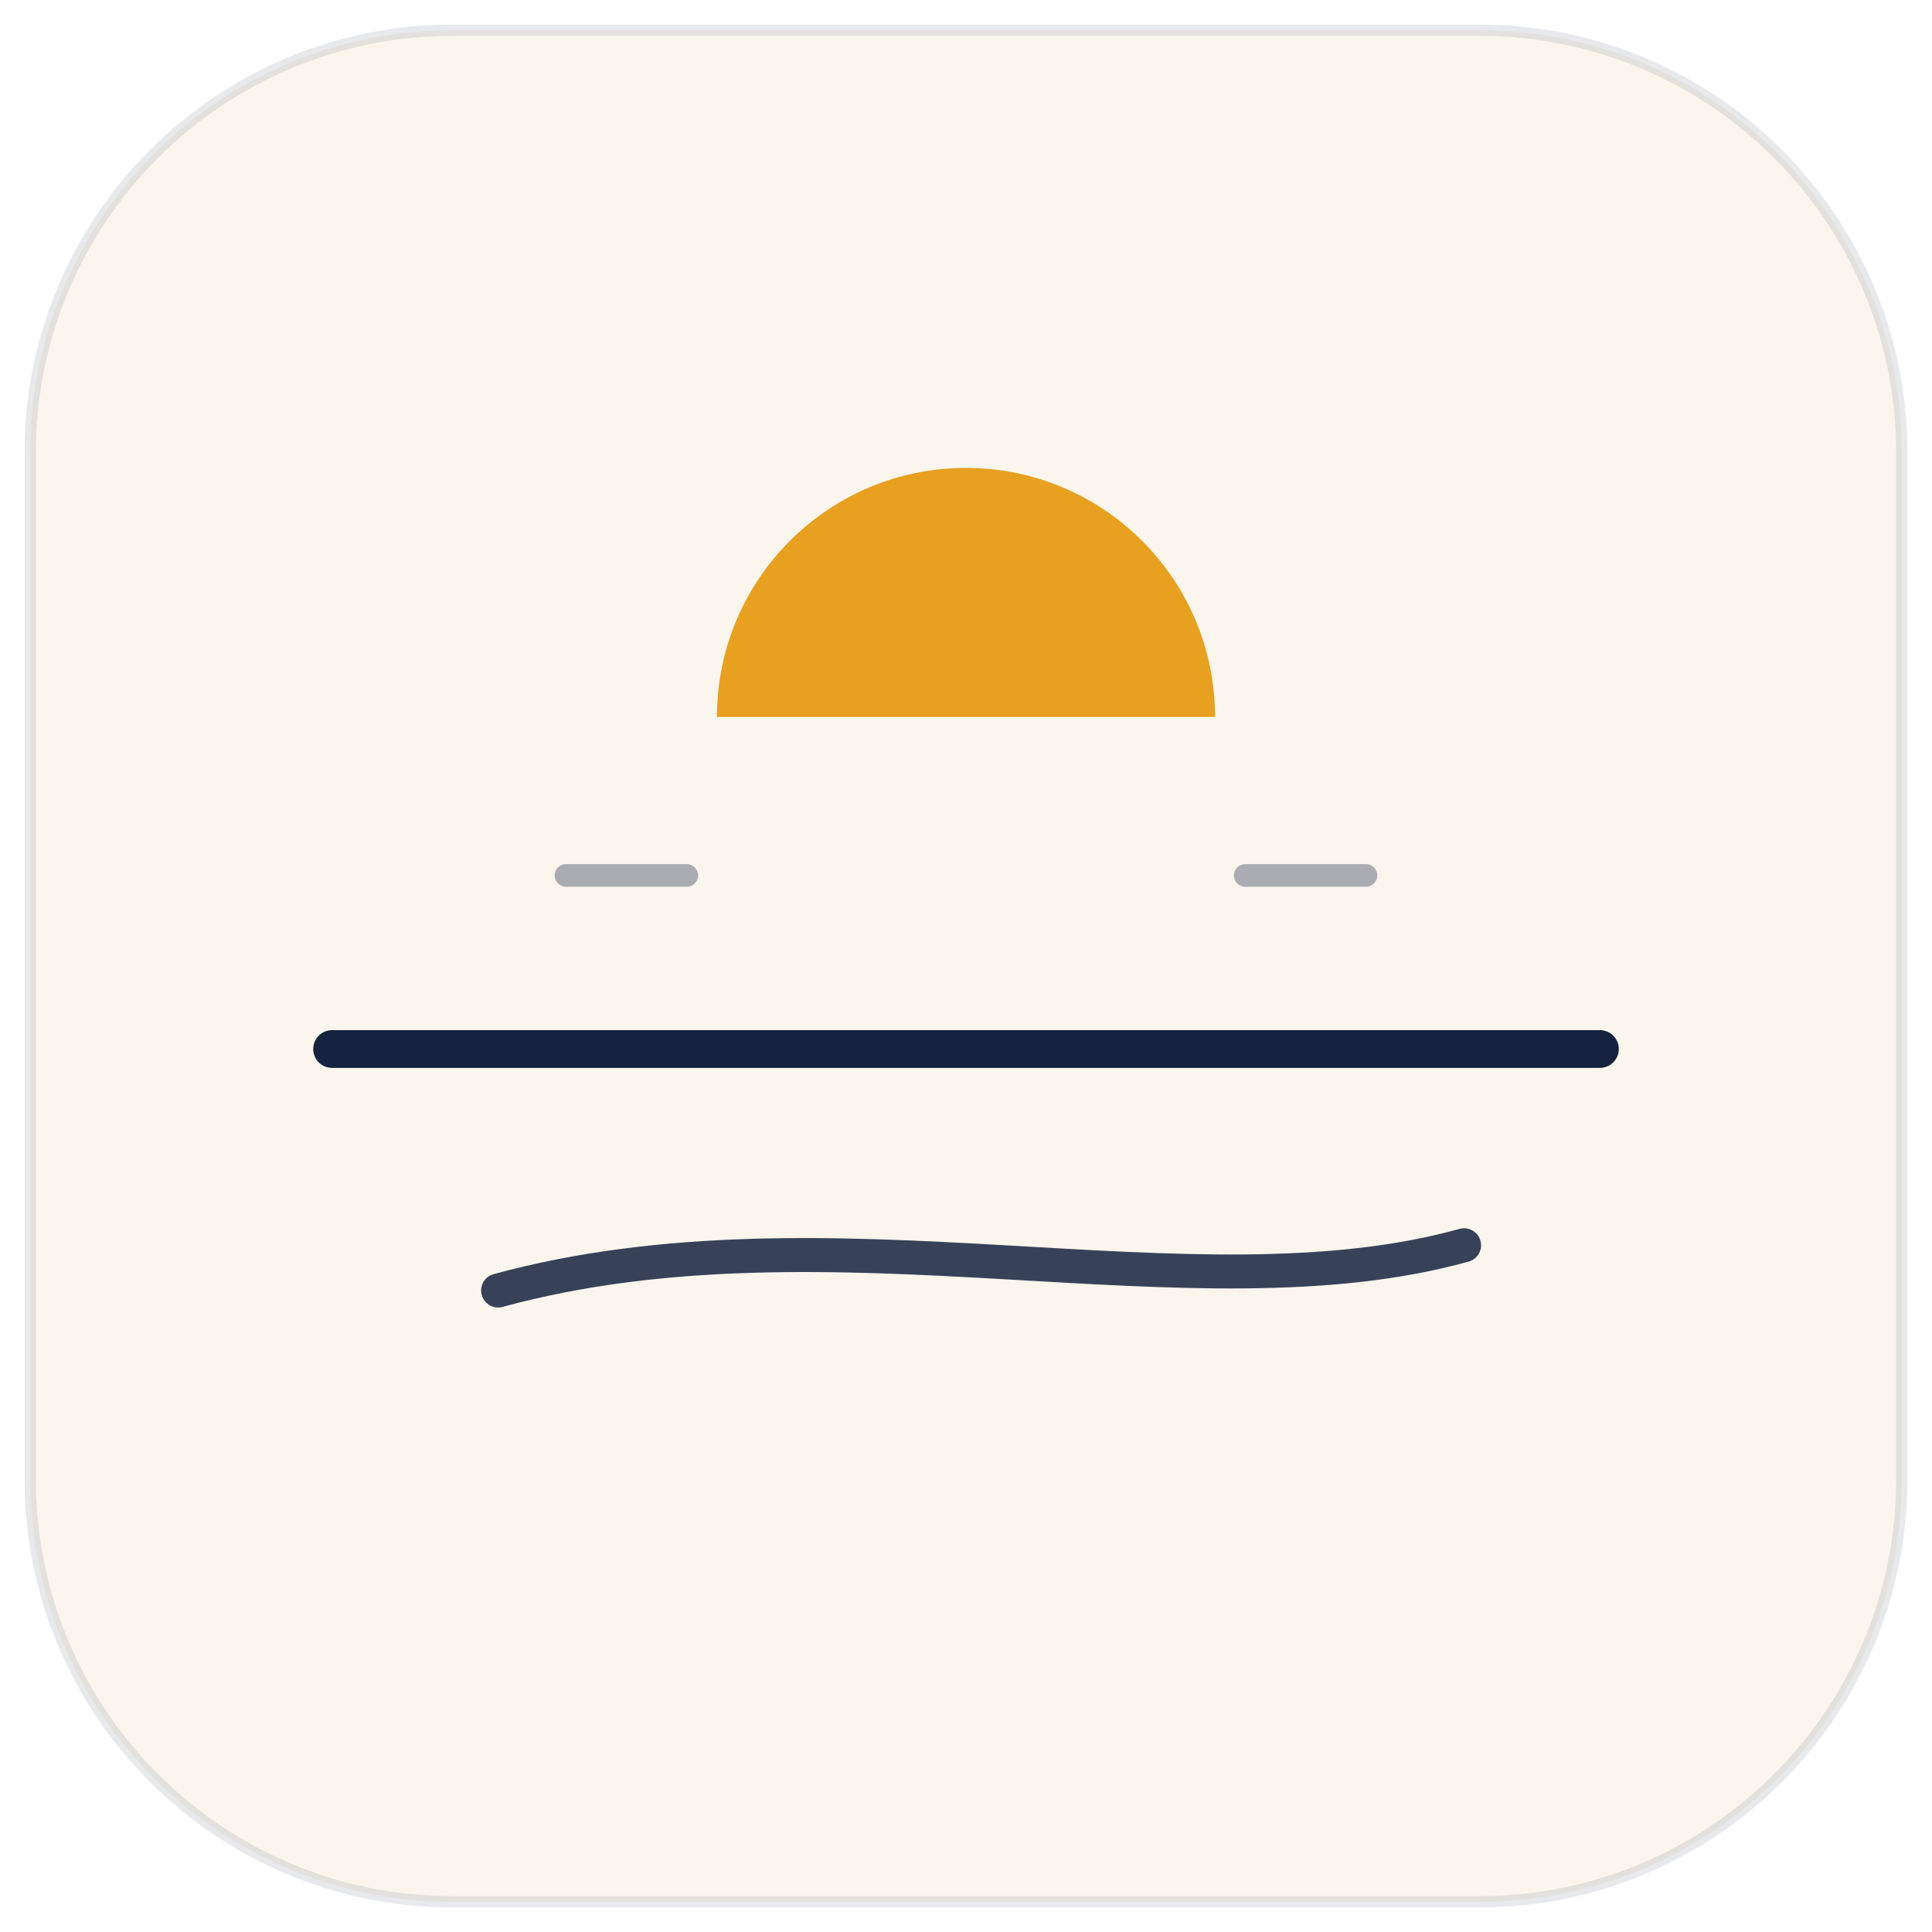
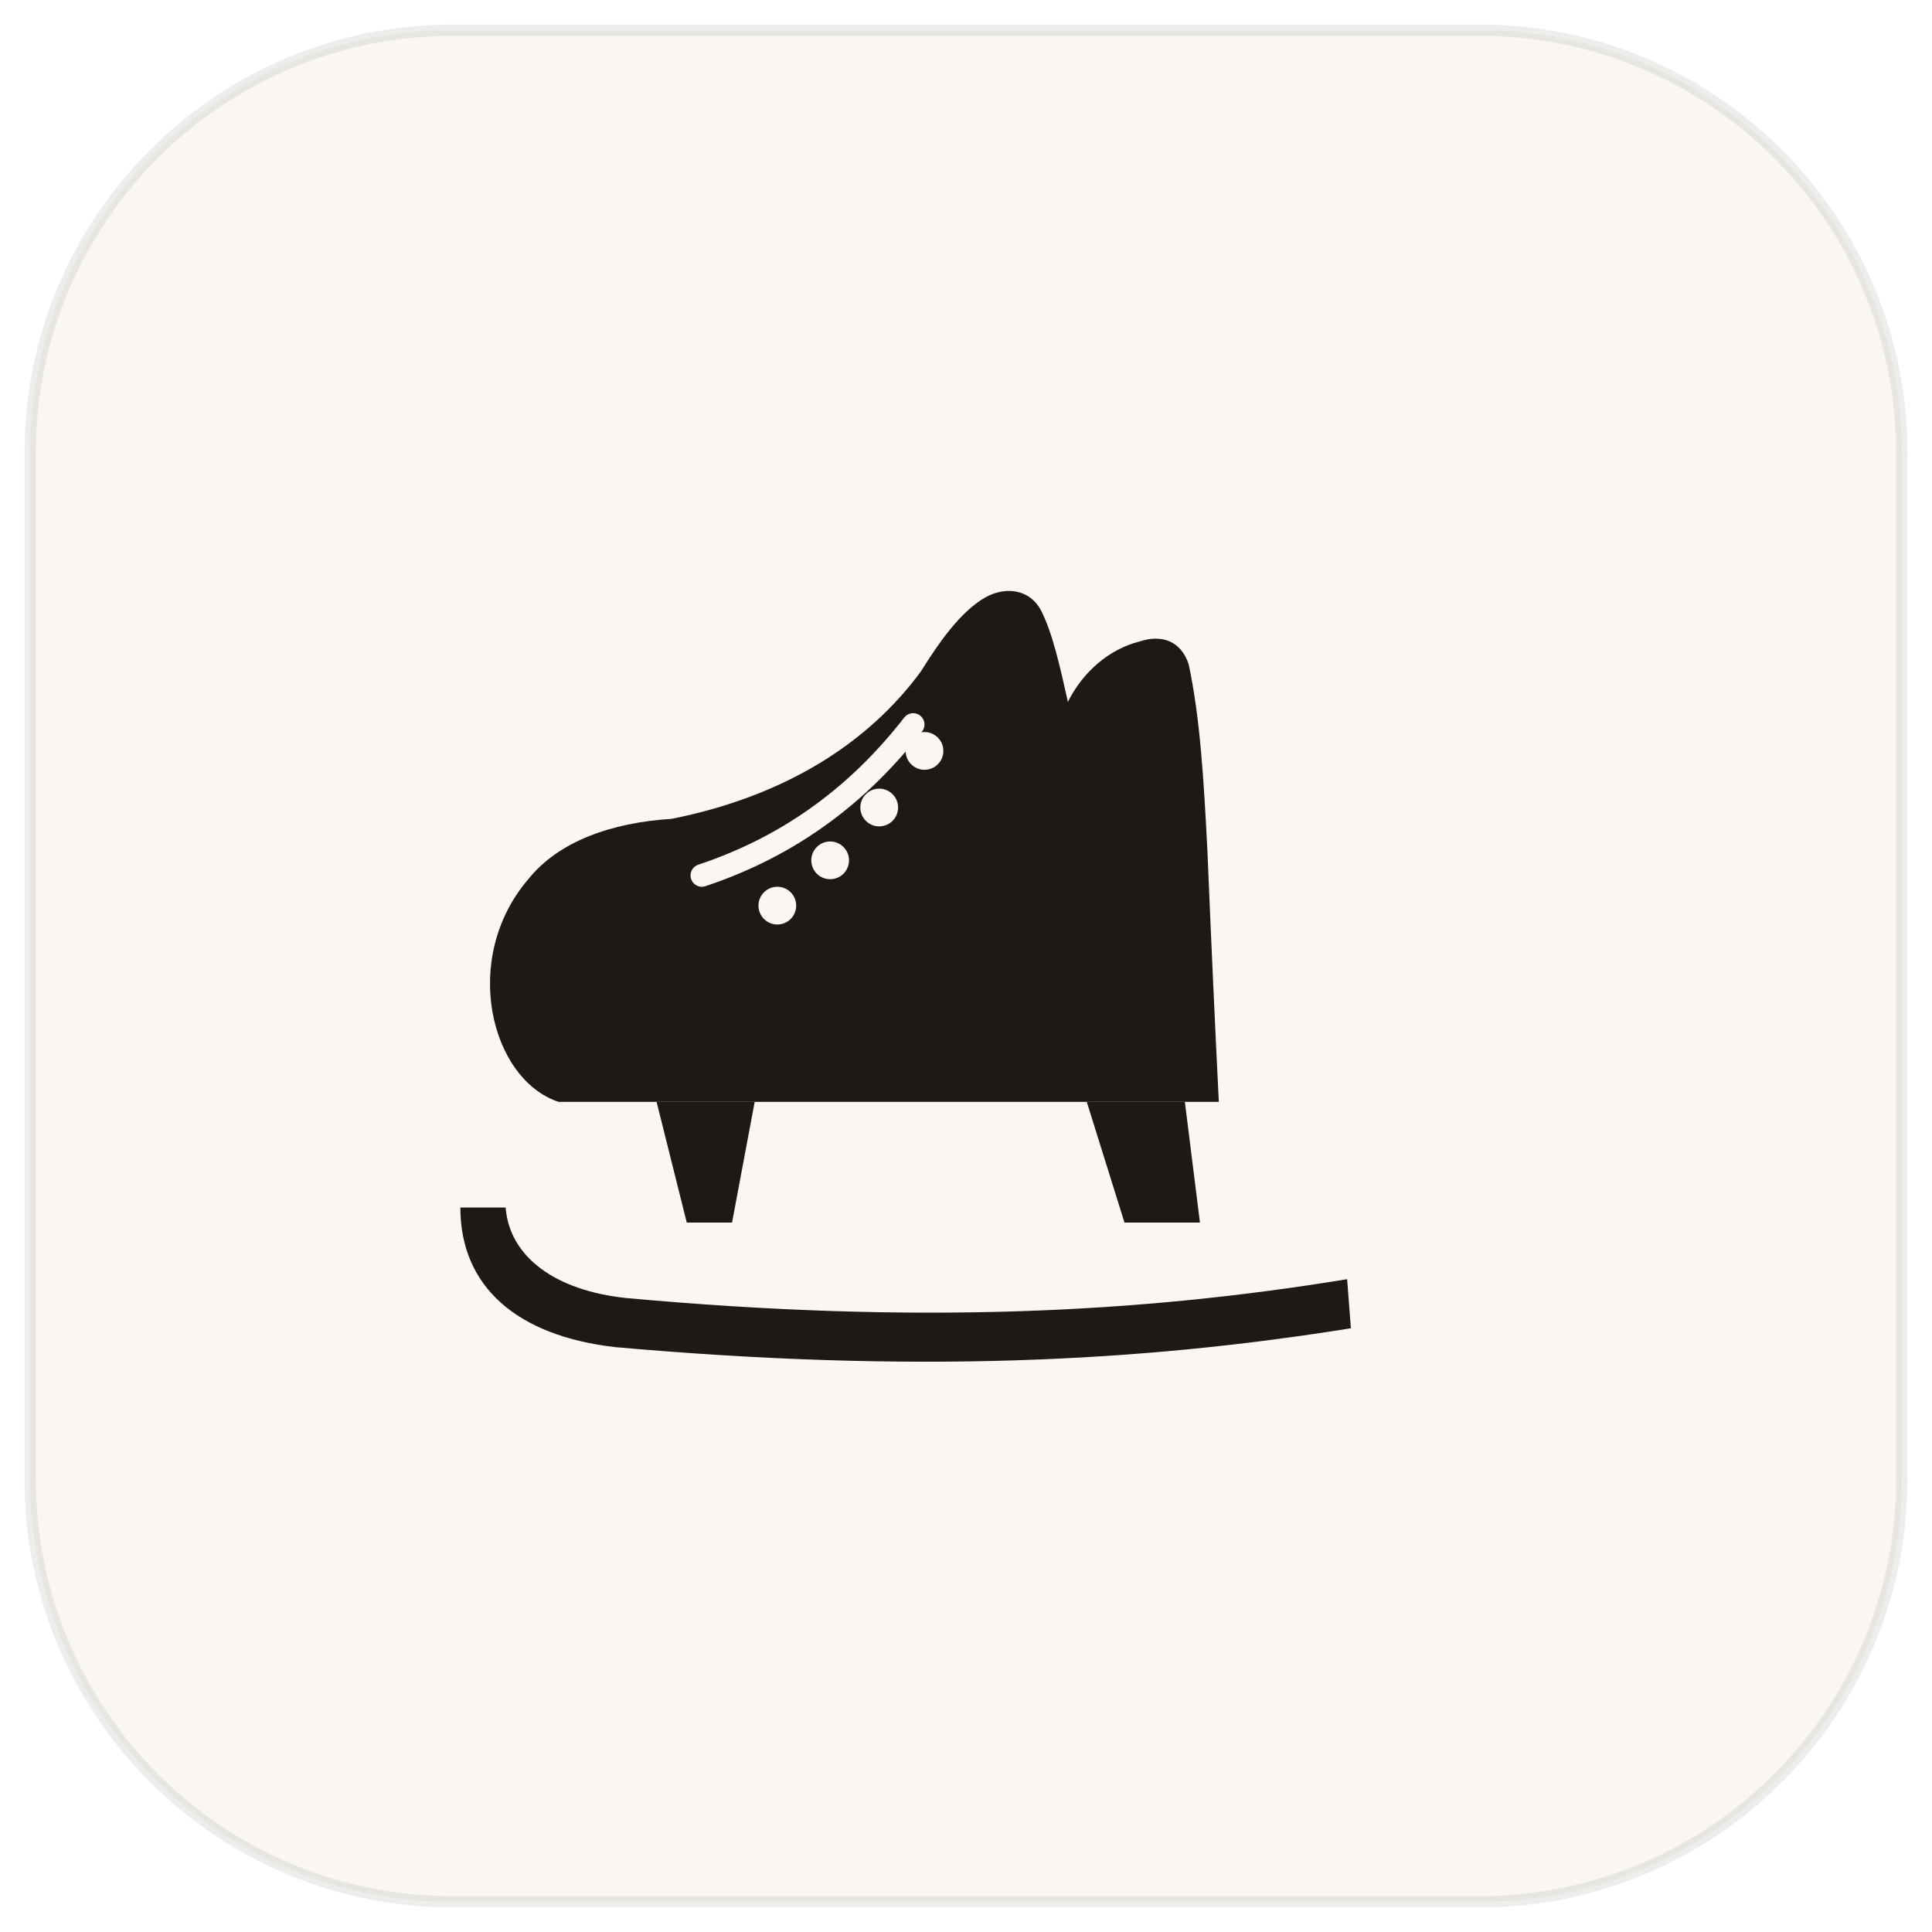
<svg xmlns="http://www.w3.org/2000/svg" viewBox="0 0 512 512">
-   <rect x="8" y="8" width="496" height="496" rx="112" fill="#FAF6EE" />
-   <path d="M 256 190 m -66 0 a 66 66 0 0 1 132 0" fill="#E8A020" />
-   <line x1="88" y1="278" x2="424" y2="278" stroke="#16233F" stroke-width="10" stroke-linecap="round" />
-   <path d="M 132 342 C 220 318 316 350 388 330" fill="none" stroke="#16233F" stroke-width="9" stroke-linecap="round" stroke-opacity="0.85" />
-   <line x1="150" y1="232" x2="182" y2="232" stroke="#16233F" stroke-width="6" stroke-linecap="round" stroke-opacity="0.35" />
-   <line x1="330" y1="232" x2="362" y2="232" stroke="#16233F" stroke-width="6" stroke-linecap="round" stroke-opacity="0.35" />
-   <rect x="8" y="8" width="496" height="496" rx="112" fill="none" stroke="#16233F" stroke-opacity="0.10" stroke-width="3" />
+   <rect x="8" y="8" width="496" height="496" rx="112" fill="#FAF7F2" />
+   <path d="M 148 292            C 130 286 122 254 140 233            C 148 223 162 218 178 217            C 208 211 230 197 244 178            C 249 170 254 163 260 159            C 266 155 273 156 276 162            C 279 168 281 177 283 186            C 287 178 294 172 302 170            C 308 168 313 170 315 176            C 318 190 319 206 320 226            C 321 250 322 272 323 292            Z" fill="#1C1917" />
+   <path d="M 186 232 C 210 224 228 210 242 192" fill="none" stroke="#FAF7F2" stroke-width="6" stroke-linecap="round" />
+   <circle cx="206" cy="240" r="5" fill="#FAF7F2" />
+   <circle cx="220" cy="228" r="5" fill="#FAF7F2" />
+   <circle cx="233" cy="214" r="5" fill="#FAF7F2" />
+   <circle cx="245" cy="199" r="5" fill="#FAF7F2" />
+   <path d="M 174 292 L 200 292 L 194 324 L 182 324 Z" fill="#1C1917" />
+   <path d="M 288 292 L 314 292 L 318 324 L 298 324 Z" fill="#1C1917" />
+   <path d="M 122 320            C 122 341 137 354 163 357            C 242 364 302 361 358 352            L 357 339            C 302 348 243 351 166 344            C 147 342 135 333 134 320            Z" fill="#1C1917" />
+   <rect x="8" y="8" width="496" height="496" rx="112" fill="none" stroke="#1C1917" stroke-opacity="0.08" stroke-width="3" />
</svg>
